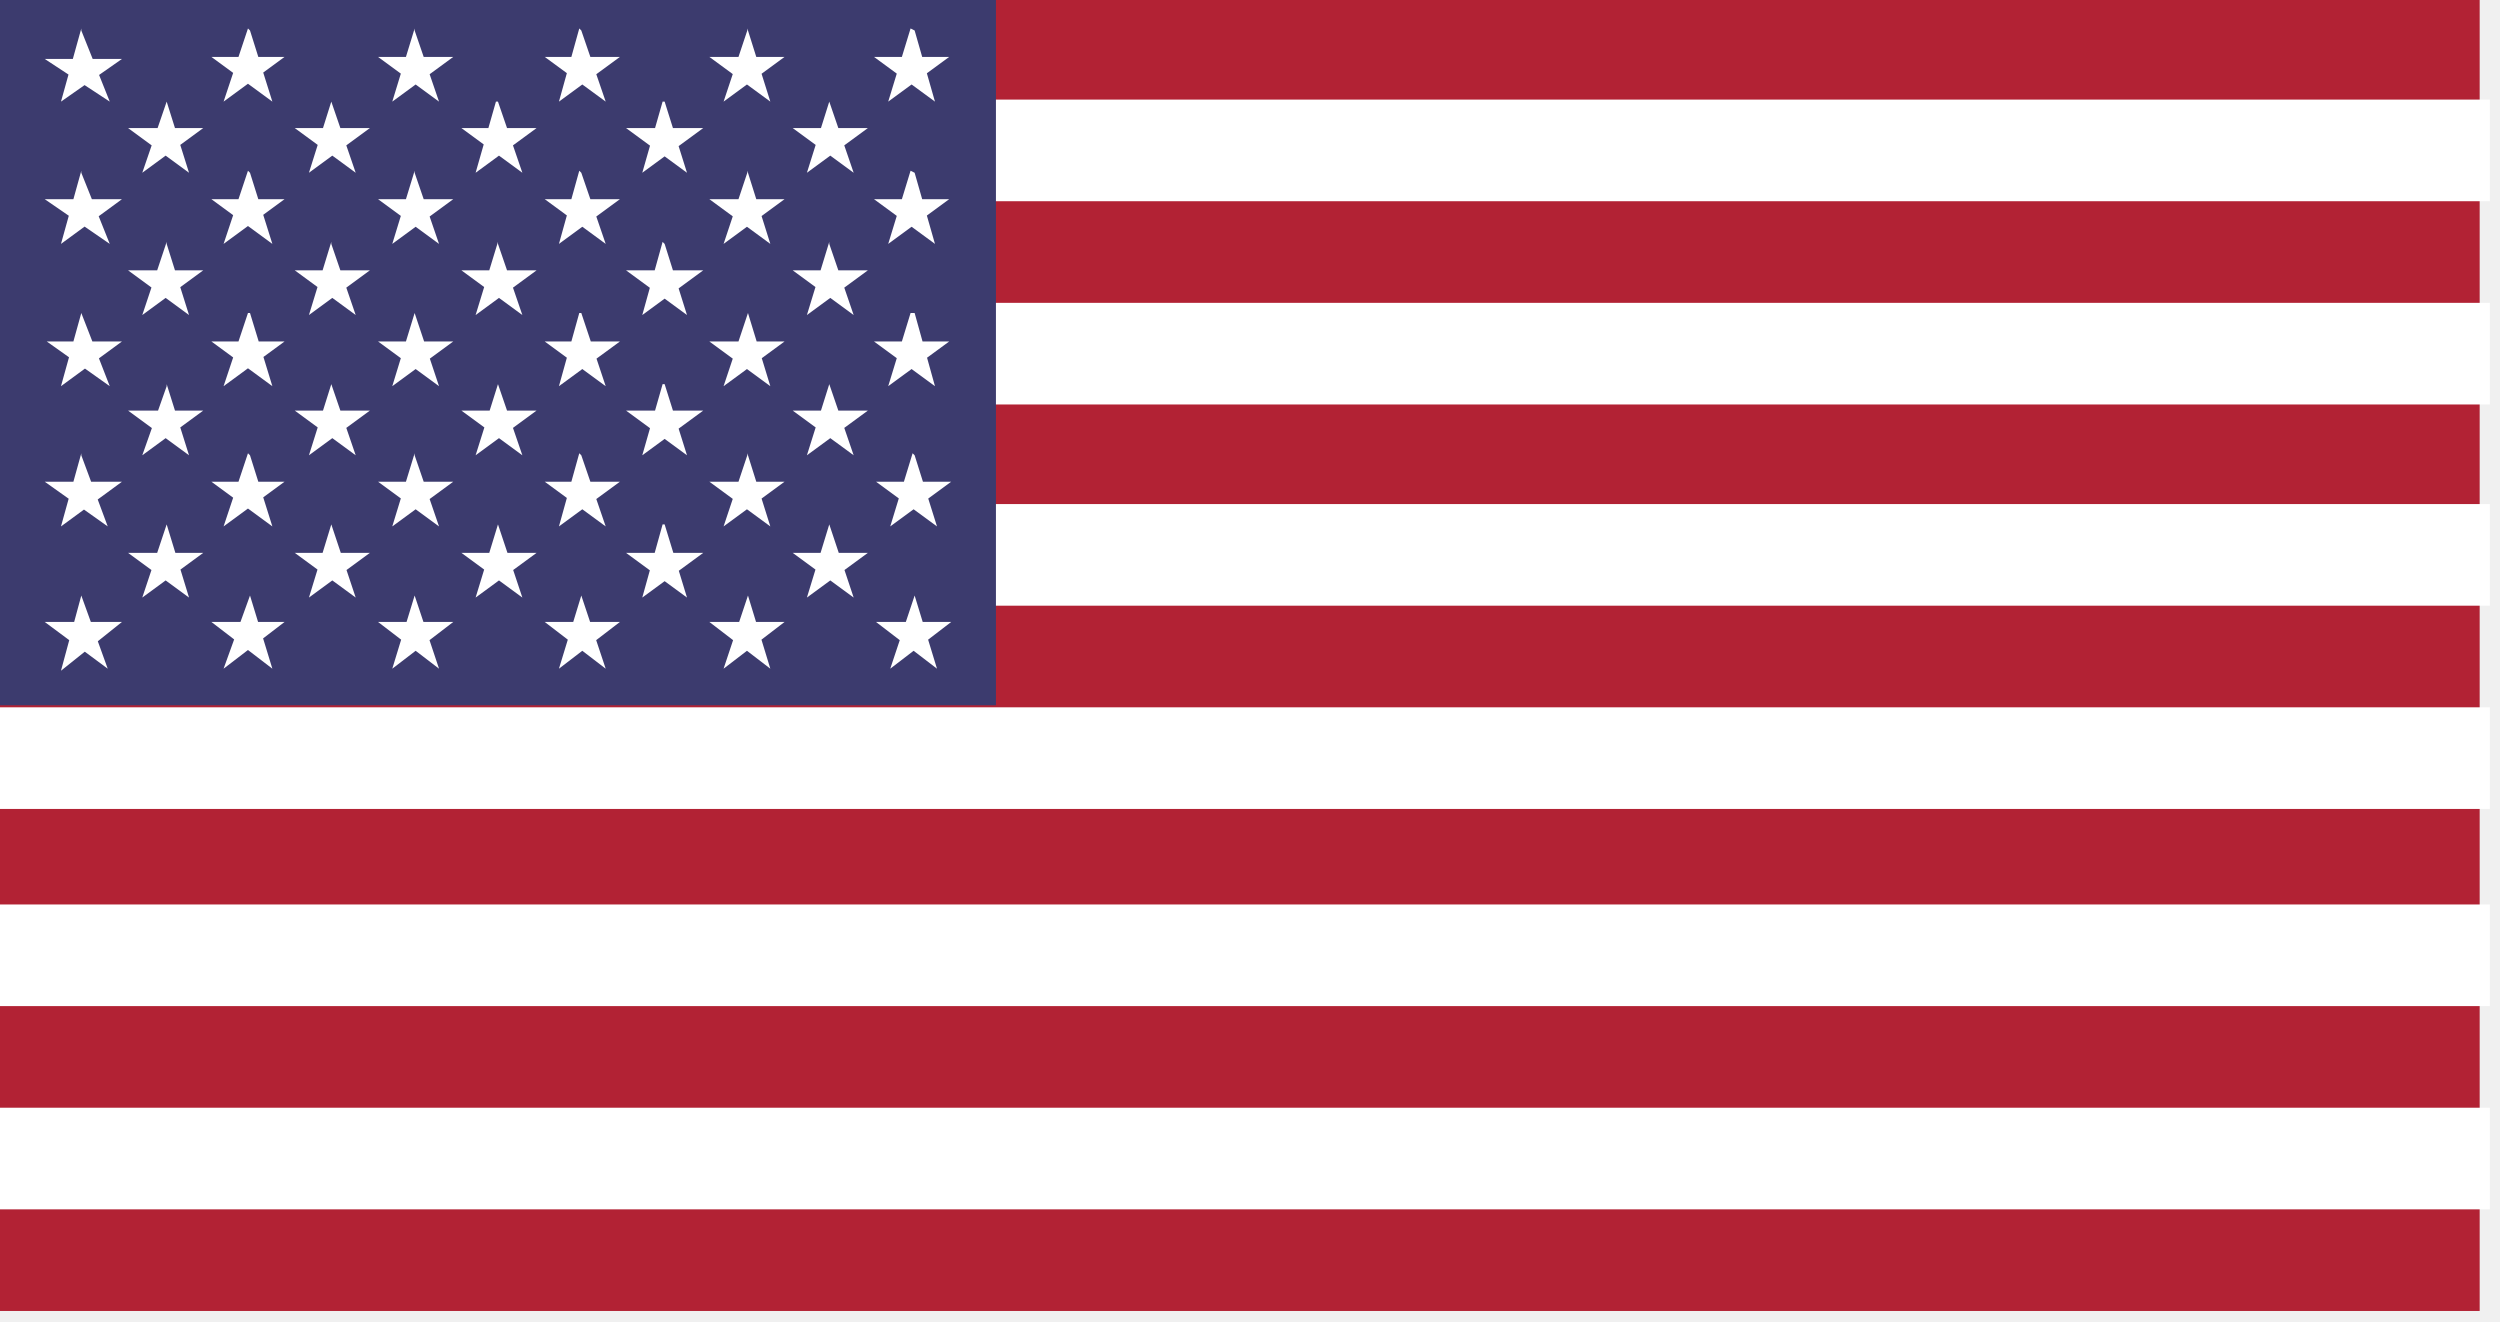
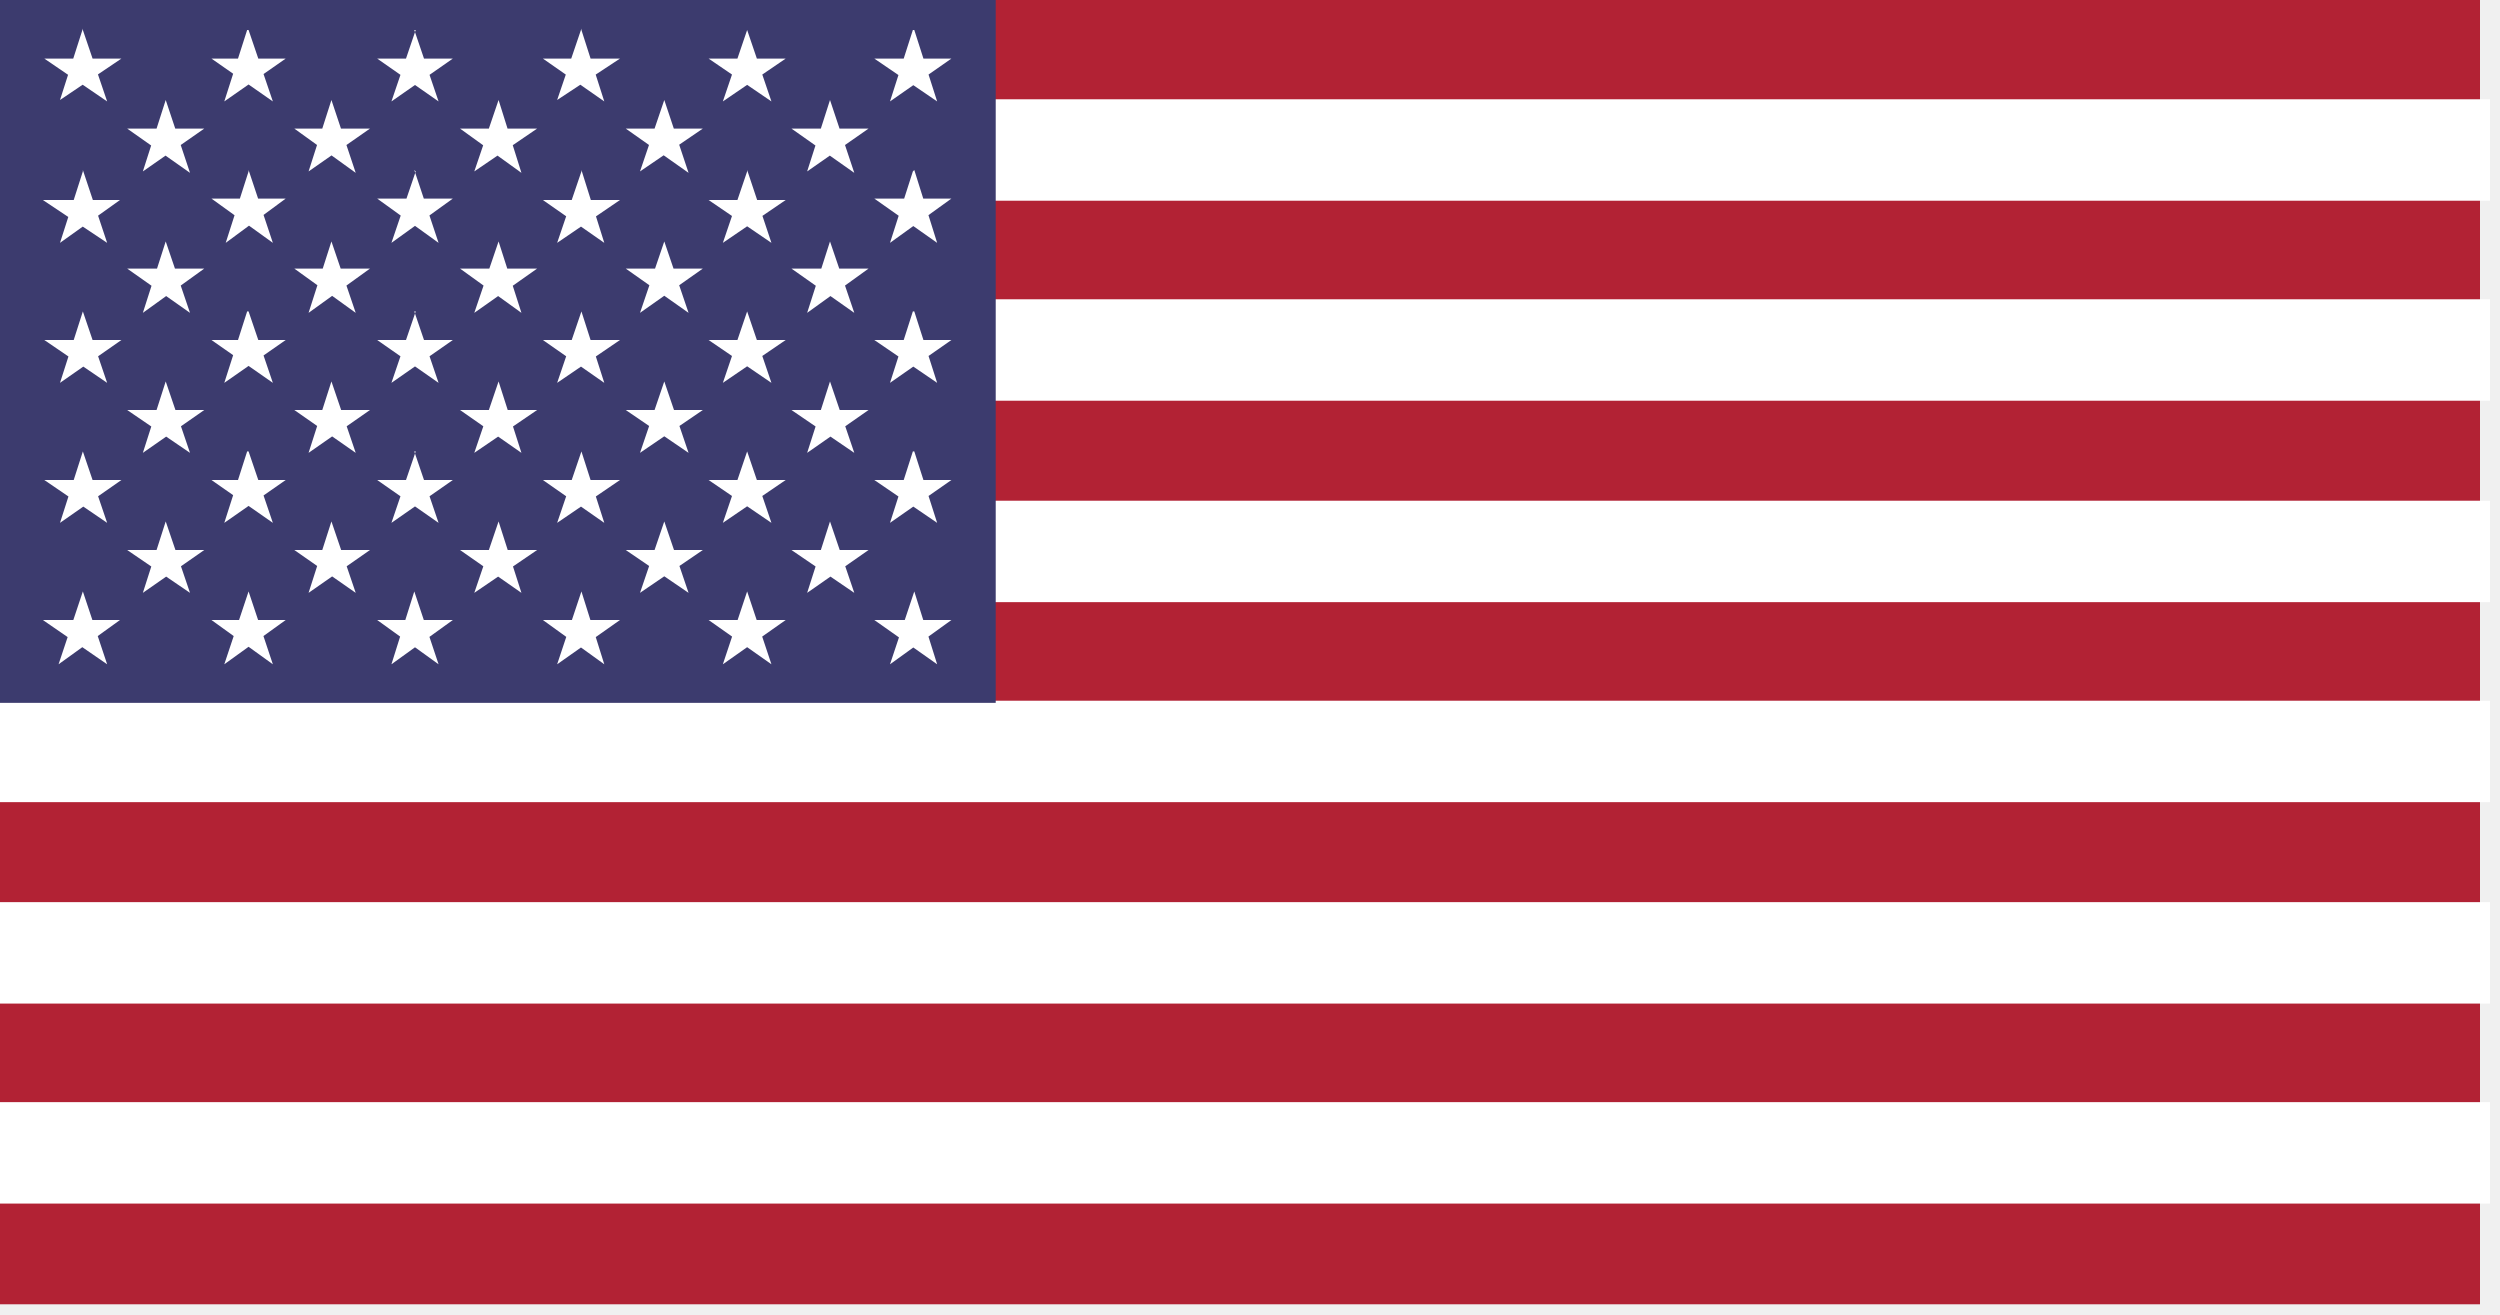
- <svg width="123" height="65">
+ <svg width="175" height="92">
  <g fill-rule="nonzero" fill="none">
-     <path class="lighter" fill="#B22234" d="M0 0h122v64.5H0z" />
-     <path d="M0 7.4h122.5m0 10H0m0 9.9h122.5m0 10H0M0 47h122.5m0 10H0" stroke="#FFF" class="white" stroke-width="5" fill="#000" />
-     <path fill="#3C3B6E" d="M0 0h49v34.7H0z" />
-     <g fill="#FFF" class="white">
-       <path d="M4 1.5L5.4 5 2.2 2.9H6L3 5l1-3.6zm0 7L5.4 12 2.2 9.8H6L3 12l1-3.6zm0 6.9L5.4 19l-3.1-2.2H6L3 19l1-3.6zm0 7l1.3 3.5-3.1-2.2H6l-3 2.2 1-3.6zM4 29.3l1.3 3.6-3.1-2.3H6L3 33zM8.2 5l1.1 3.5-3-2.2H10L7 8.5 8.2 5zm0 7l1.1 3.5-3-2.2H10L7 15.5l1.2-3.6zm0 6.9l1.1 3.5-3-2.2H10L7 22.4 8.2 19zm0 6.9l1.1 3.6-3-2.2H10L7 29.4l1.2-3.6zM12.3 1.5L13.4 5l-3-2.2H14l-3 2.2 1.2-3.6zm0 7l1.1 3.5-3-2.2H14l-3 2.2 1.2-3.6zm0 6.9l1.1 3.6-3-2.2H14l-3 2.2 1.2-3.6zm0 7l1.1 3.5-3-2.2H14l-3 2.2 1.2-3.6zM12.3 29.3l1.1 3.6-3-2.3H14l-3 2.3zM16.3 5l1.2 3.5-3-2.2h3.7l-3 2.2L16.3 5zm0 7l1.2 3.5-3-2.2h3.7l-3 2.2 1.1-3.6zm0 6.9l1.2 3.5-3-2.2h3.7l-3 2.2 1.1-3.5zm0 6.9l1.2 3.6-3-2.2h3.7l-3 2.2 1.1-3.6zM20.4 1.5L21.6 5l-3-2.2h3.7l-3 2.2 1.1-3.6zm0 7l1.2 3.5-3-2.2h3.7l-3 2.2 1.1-3.6zm0 6.9l1.2 3.6-3-2.2h3.7l-3 2.2 1.1-3.6zm0 7l1.2 3.5-3-2.2h3.7l-3 2.2 1.1-3.6zM20.4 29.3l1.2 3.6-3-2.3h3.7l-3 2.3zM24.5 5l1.2 3.5-3-2.2h3.7l-3 2.2L24.4 5zm0 7l1.2 3.5-3-2.2h3.7l-3 2.2 1.1-3.6zm0 6.9l1.2 3.5-3-2.2h3.7l-3 2.2 1.1-3.5zm0 6.9l1.2 3.6-3-2.2h3.7l-3 2.2 1.1-3.6zM28.6 1.5L29.8 5l-3-2.2h3.7l-3 2.2 1-3.6zm0 7l1.2 3.5-3-2.2h3.7l-3 2.2 1-3.6zm0 6.9l1.2 3.6-3-2.2h3.7l-3 2.2 1-3.6zm0 7l1.2 3.5-3-2.2h3.7l-3 2.2 1-3.6zM28.6 29.3l1.2 3.6-3-2.3h3.7l-3 2.3zM32.7 5l1.1 3.5-3-2.2h3.8l-3 2.2 1-3.5zm0 7l1.1 3.5-3-2.2h3.8l-3 2.2 1-3.6zm0 6.9l1.1 3.5-3-2.2h3.8l-3 2.2 1-3.5zm0 6.9l1.1 3.6-3-2.2h3.8l-3 2.2 1-3.6z" />
+     <path class="lighter" fill="#B22234" d="M0 0h173.6v91.3H0z" />
+     <path d="M0 10.5h174.3m0 14H0m0 14.1h174.3m0 14H0m0 14.1h174.3m0 14H0" stroke="#FFF" class="white" stroke-width="7.1" fill="#000" />
+     <path fill="#3C3B6E" d="M0 0h69.7v49.2H0z" />
+     <g class="white" fill="#FFF">
+       <path class="lighter" d="M5.8 2.1l1.7 5-4.4-3h5.4L4.2 7l1.6-5zm0 9.8L7.5 17 3 14h5.4L4.2 17l1.6-5zm0 9.9l1.7 5-4.4-3h5.4l-4.3 3 1.6-5zm0 9.8l1.7 5-4.4-3h5.4l-4.3 3 1.6-5zM5.8 41.4l1.7 5.1L3 43.4h5.4l-4.3 3.1zM11.6 7l1.7 5.1L8.9 9h5.4L10 12l1.6-5zm0 9.9l1.7 5-4.4-3.1h5.4L10 21.9l1.6-5zm0 9.8l1.7 5-4.4-3h5.4l-4.3 3 1.6-5zm0 9.8l1.7 5-4.4-3h5.4l-4.3 3 1.6-5zM17.4 2.1l1.7 5-4.3-3H20l-4.3 3 1.6-5zm0 9.8l1.7 5.1-4.3-3.1H20L15.8 17l1.6-5zm0 9.9l1.7 5-4.3-3H20l-4.3 3 1.6-5zm0 9.8l1.7 5-4.3-3H20l-4.3 3 1.6-5zM17.4 41.4l1.7 5.1-4.3-3.1H20l-4.3 3.1zM23.2 7l1.7 5.1L20.6 9h5.3L21.6 12l1.6-5zm0 9.9l1.7 5-4.3-3.1h5.3l-4.3 3.1 1.6-5zm0 9.8l1.7 5-4.3-3h5.3l-4.3 3 1.6-5zm0 9.8l1.7 5-4.3-3h5.3l-4.3 3 1.6-5zM29 2.1l1.7 5-4.3-3h5.3l-4.3 3 1.7-5zm0 9.8l1.7 5.1-4.3-3.1h5.3L27.4 17l1.7-5zm0 9.9l1.7 5-4.3-3h5.3l-4.3 3 1.7-5zm0 9.8l1.7 5-4.3-3h5.3l-4.3 3 1.7-5zM29 41.4l1.7 5.1-4.3-3.1h5.3l-4.3 3.1zM34.9 7l1.6 5.1L32.2 9h5.4L33.2 12l1.7-5zm0 9.9l1.6 5-4.3-3.1h5.4l-4.4 3.1 1.7-5zm0 9.8l1.6 5-4.3-3h5.4l-4.4 3 1.7-5zm0 9.8l1.6 5-4.3-3h5.4l-4.4 3 1.7-5zM40.7 2.1l1.6 5-4.3-3h5.4L39 7l1.7-5zm0 9.8l1.6 5.1L38 14h5.4L39 17l1.7-5zm0 9.9l1.6 5-4.3-3h5.4l-4.4 3 1.7-5zm0 9.8l1.6 5-4.3-3h5.4l-4.4 3 1.7-5zM40.7 41.4l1.6 5.1-4.3-3.1h5.4L39 46.5zM46.5 7l1.7 5.1L43.8 9h5.4L44.8 12l1.7-5zm0 9.9l1.7 5-4.4-3.1h5.4l-4.4 3.1 1.7-5zm0 9.8l1.7 5-4.4-3h5.4l-4.4 3 1.7-5zm0 9.8l1.7 5-4.4-3h5.4l-4.4 3 1.7-5z" />
      <g>
-         <path d="M36.8 1.5L37.9 5l-3-2.2h3.7l-3 2.2 1.2-3.6zm0 7l1.1 3.5-3-2.2h3.7l-3 2.2 1.2-3.6zm0 6.9l1.1 3.6-3-2.2h3.7l-3 2.2 1.2-3.6zm0 7l1.1 3.5-3-2.2h3.7l-3 2.2 1.2-3.6zM36.8 29.3l1.1 3.6-3-2.3h3.7l-3 2.3zM40.8 5L42 8.5l-3-2.2h3.7l-3 2.2L40.8 5zm0 7l1.2 3.5-3-2.2h3.7l-3 2.2 1.1-3.6zm0 6.9l1.2 3.5-3-2.2h3.7l-3 2.2 1.1-3.5zm0 6.9l1.2 3.6-3-2.2h3.7l-3 2.2 1.1-3.6z" />
+         <path d="M52.3 2.1l1.7 5-4.4-3H55l-4.4 3 1.7-5zm0 9.8L54 17 49.6 14H55L50.6 17l1.7-5zm0 9.9l1.7 5-4.4-3H55l-4.4 3 1.7-5zm0 9.8l1.7 5-4.4-3H55l-4.4 3 1.7-5zM52.3 41.4l1.7 5.1-4.4-3.1H55l-4.4 3.1zM58.1 7l1.7 5.1L55.4 9h5.4L56.5 12l1.6-5zm0 9.9l1.7 5-4.4-3.1h5.4l-4.3 3.1 1.6-5zm0 9.8l1.7 5-4.4-3h5.4l-4.3 3 1.6-5zm0 9.8l1.7 5-4.4-3h5.4l-4.3 3 1.6-5z" />
      </g>
      <g>
-         <path d="M45 1.5L46 5l-3-2.2h3.7l-3 2.2 1.1-3.6zm0 7L46 12l-3-2.2h3.7l-3 2.2 1.1-3.6zm0 6.9L46 19l-3-2.2h3.7l-3 2.2 1.1-3.6zm0 7l1.1 3.5-3-2.2h3.7l-3 2.2 1.1-3.6zM45 29.3l1.1 3.6-3-2.3h3.7l-3 2.3z" />
+         <path d="M64 2.1l1.6 5-4.4-3h5.4l-4.3 3 1.6-5zm0 9.8l1.6 5.1-4.4-3.1h5.4L62.3 17l1.6-5zm0 9.9l1.6 5-4.4-3h5.4l-4.3 3 1.6-5zm0 9.8l1.6 5-4.4-3h5.4l-4.3 3 1.6-5zM64 41.4l1.6 5.1-4.4-3.1h5.4l-4.3 3.1z" />
      </g>
    </g>
  </g>
</svg>
